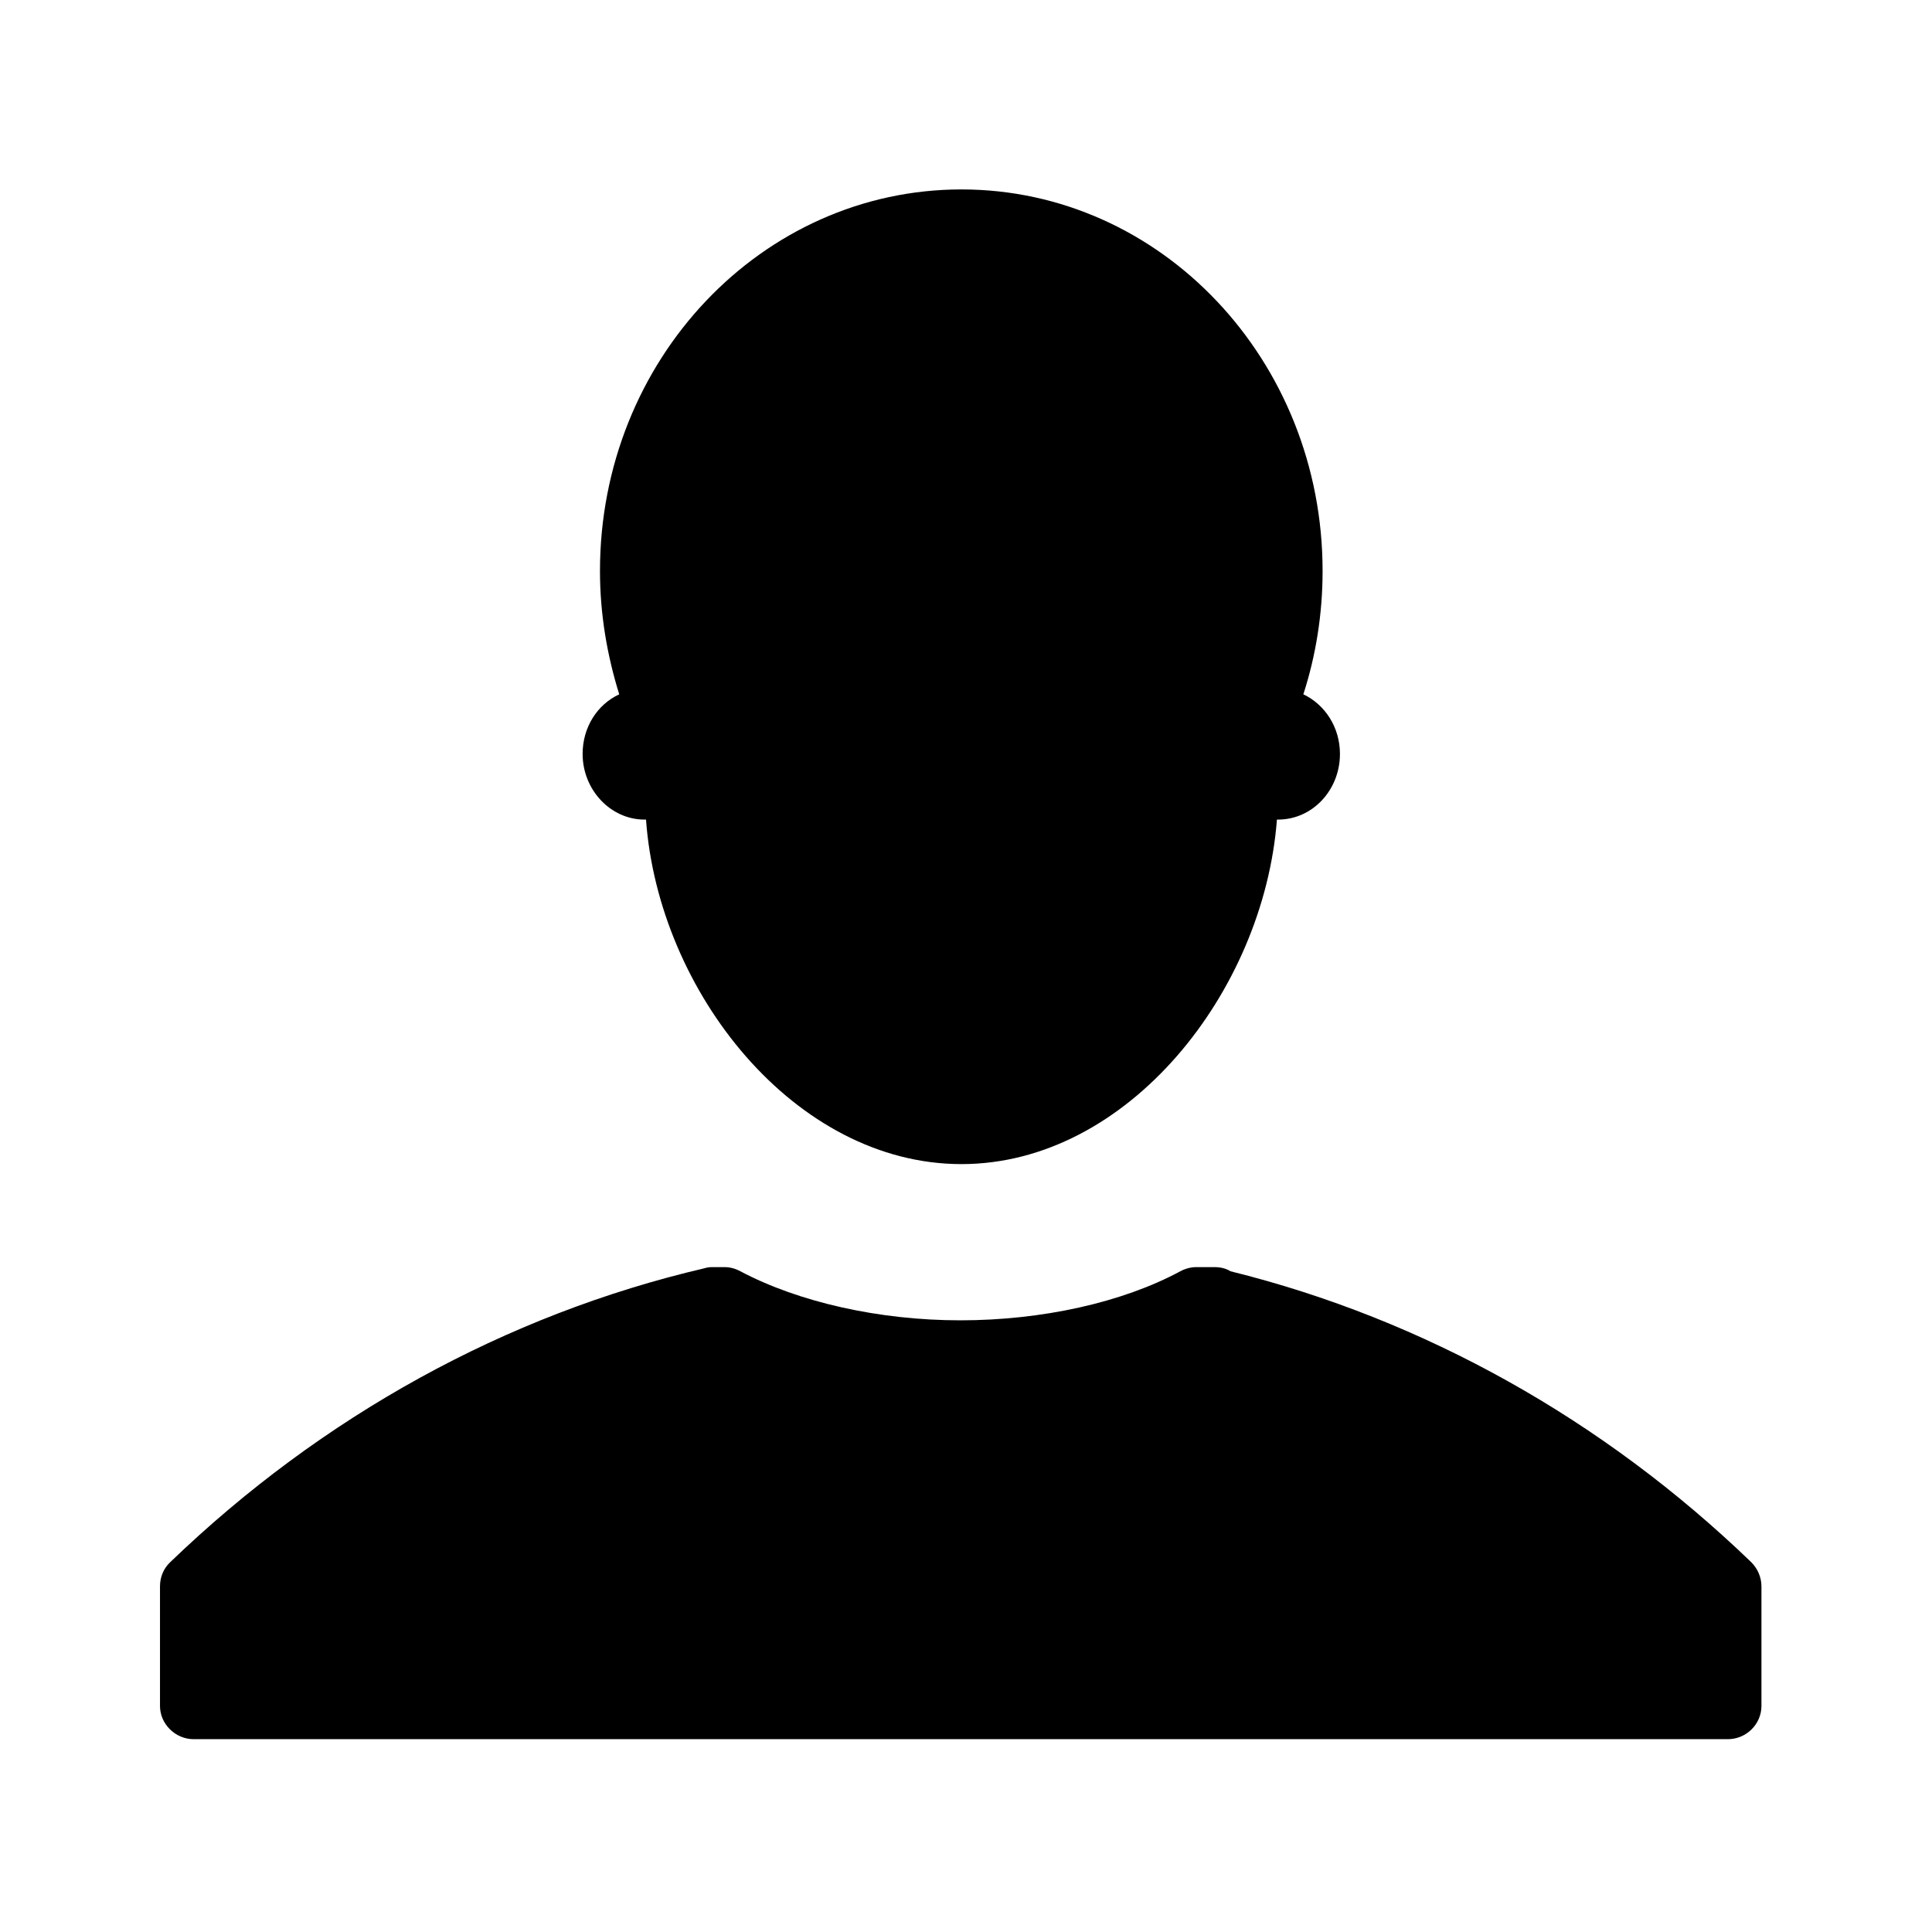
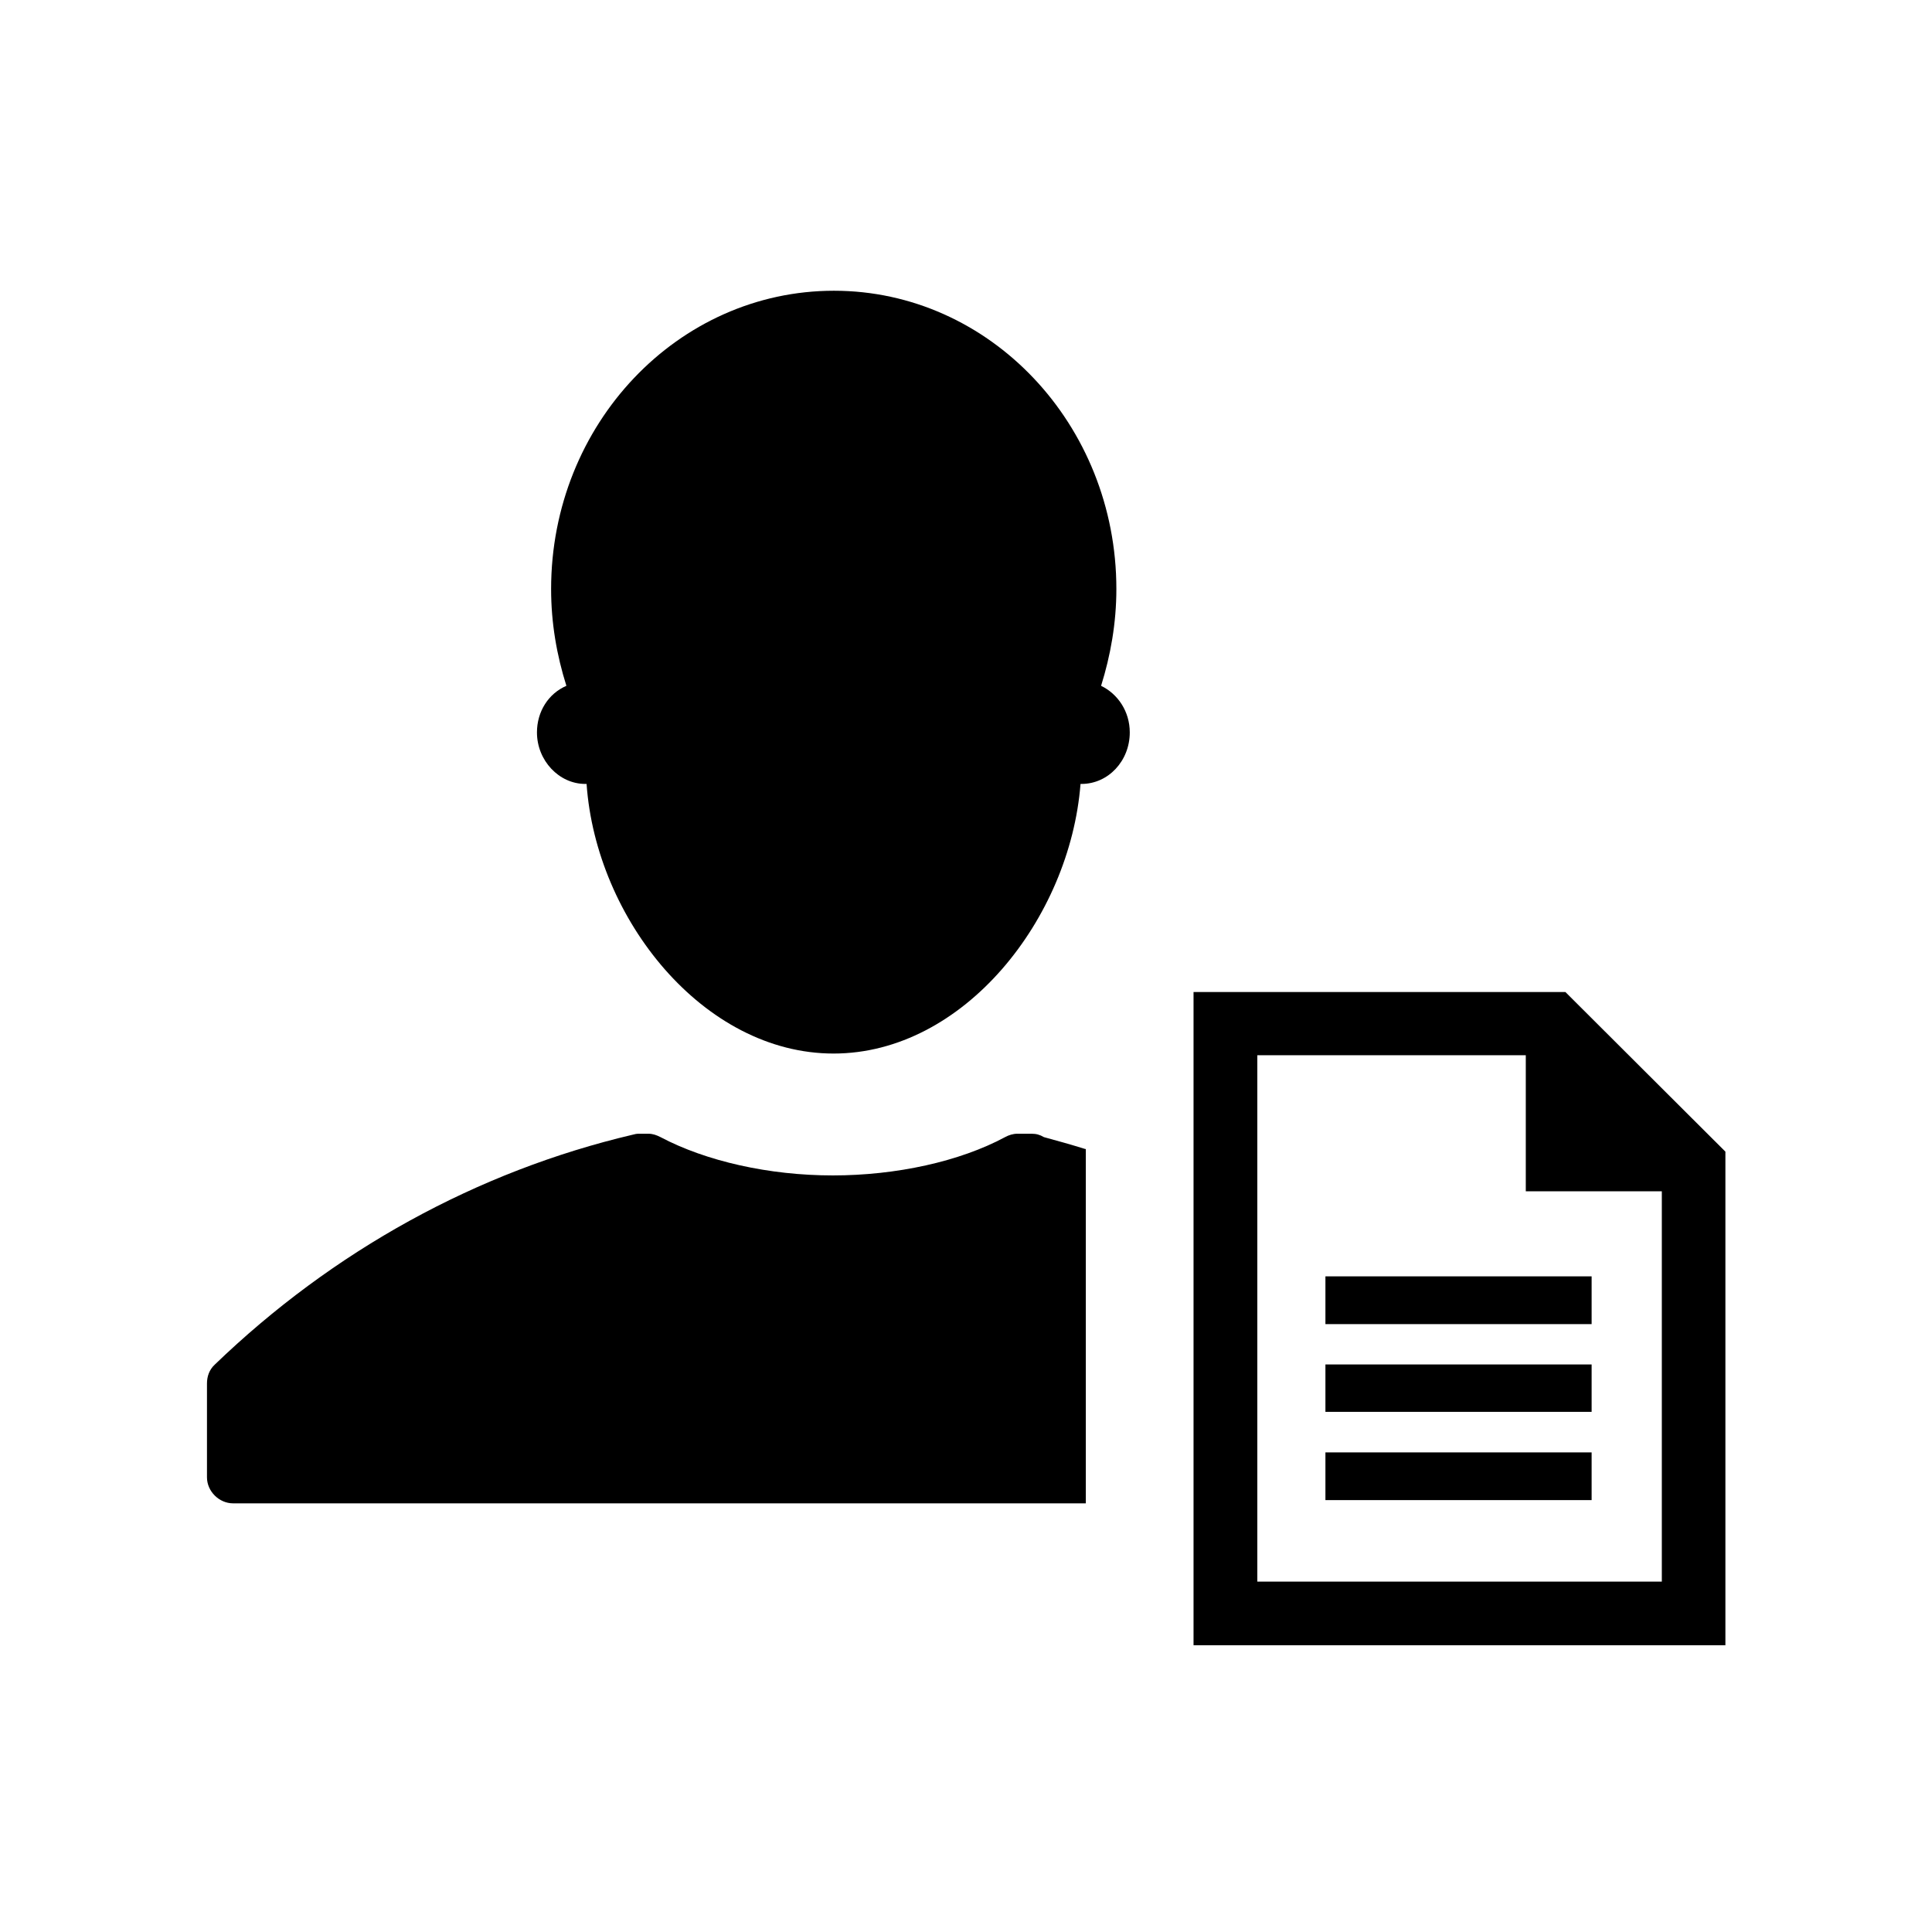
- <svg xmlns="http://www.w3.org/2000/svg" version="1.1" id="Layer_1" x="0px" y="0px" width="512px" height="512px" viewBox="0 0 512 512" enable-background="new 0 0 512 512" xml:space="preserve">
-   <g>
-     <g>
-       <path d="M154.4,199.8c0,9.5,7.4,17.4,16.4,17.4c0.1,0,0.2,0,0.4,0c3.3,45.7,39.5,91.3,83.6,91.3s80.1-45.7,83.6-91.3    c0.1,0,0.2,0,0.3,0c9.1,0,16.4-7.8,16.4-17.4c0-7.1-4-13.1-9.7-15.8c3.3-10.2,5.1-21.2,5.1-32.7c0-55.8-42.8-101.1-95.7-101.1    S159,95.4,159,151.3c0,11.5,1.9,22.4,5.1,32.7C158.3,186.7,154.4,192.7,154.4,199.8z M464.1,414c-39.1-37.7-86.7-64.4-138-77.1    c-1.3-0.8-2.7-1.1-4.3-1.1H317c-1.4,0-2.9,0.4-4.2,1.1c-15.4,8.3-36.7,13-58.3,13c-21.5,0-42.8-4.8-58.3-13    c-1.3-0.7-2.7-1.1-4.2-1.1h-3.3c-0.7,0-1.4,0.1-2,0.3C134,348.4,85.2,375.4,45.1,414c-1.8,1.7-2.7,4-2.7,6.4v31.7    c0,4.8,4.1,8.8,8.9,8.8h406.6c4.9,0,8.9-4,8.9-8.8v-31.7C466.8,418,465.8,415.7,464.1,414z" />
-     </g>
-   </g>
+ <svg xmlns="http://www.w3.org/2000/svg" version="1.1" width="1024" height="1024" viewBox="0 0 1024 1024">
+   <g id="icomoon-ignore">
+ </g>
+   <path d="M284.6 388.2c0 14.9 11.7 27.3 25.6 27.3 0.2 0 0.4 0 0.7 0 5 71.5 61.9 142.9 130.9 142.9s125.3-71.5 130.9-142.9c0.2 0 0.4 0 0.5 0 14.2 0 25.6-12.2 25.6-27.3 0-11.1-6.3-20.4-15.2-24.7 5-16 8.1-33.2 8.1-51.3 0-87.3-67.1-158.1-149.7-158.1s-149.9 70.6-149.9 158.1c0 18.1 3 35.1 8.1 51.3-9.5 4.1-15.6 13.6-15.6 24.7z" />
+   <path d="M575.2 609c-7.4-2.3-14.5-4.3-21.9-6.3-2.2-1.3-4.1-1.8-6.6-1.8h-7.5c-2.2 0-4.5 0.7-6.5 1.8-24 12.9-57.6 20.3-91.3 20.3s-67.1-7.5-91.3-20.3c-2.2-1.1-4.1-1.8-6.5-1.8h-5c-1.1 0-2.2 0.2-3.2 0.5-82.5 19.4-158.9 61.5-221.6 121.9-2.9 2.7-4.1 6.3-4.1 10v49.7c0 7.5 6.5 13.8 13.8 13.8h452v-187.8h-0.3z" />
+   <path d="M843.6 795.1h-141.1v-25.3h141.1v25.3zM843.6 748.3h-141.1v-25.1h141.1v25.1zM843.6 701.8h-141.1v-25.3h141.1v25.3zM808.7 559.3v72.1h72.1v206.9h-214.4v-279h142.3zM829.7 525.8h-197.1v346.2h281.9v-261.6l-84.8-84.6z" />
</svg>
